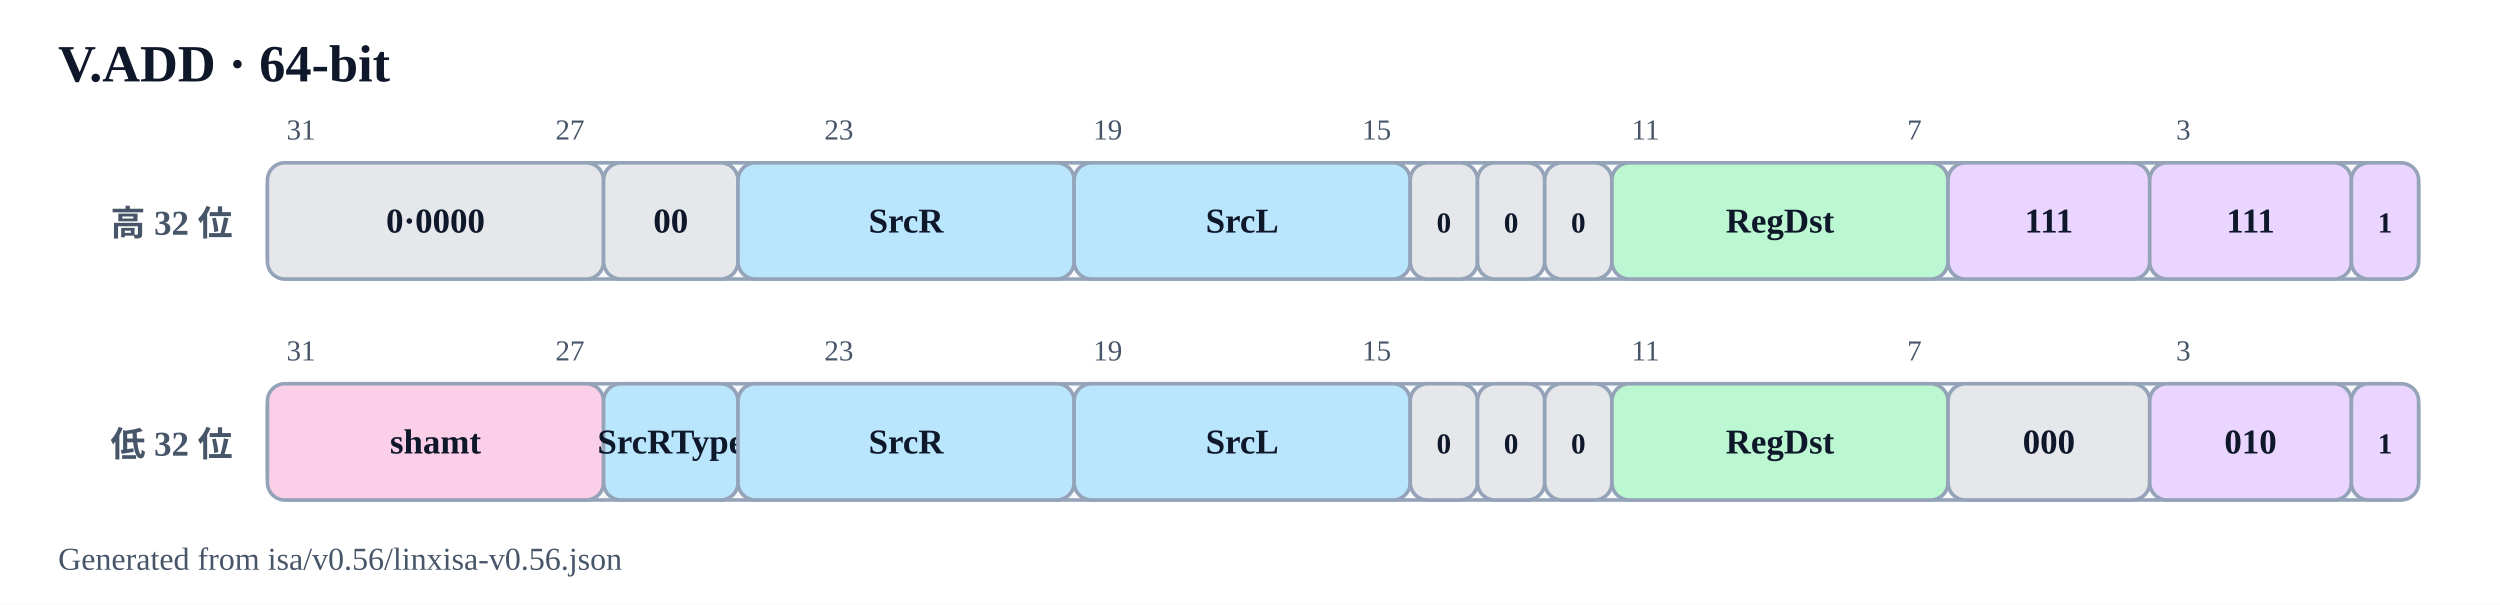
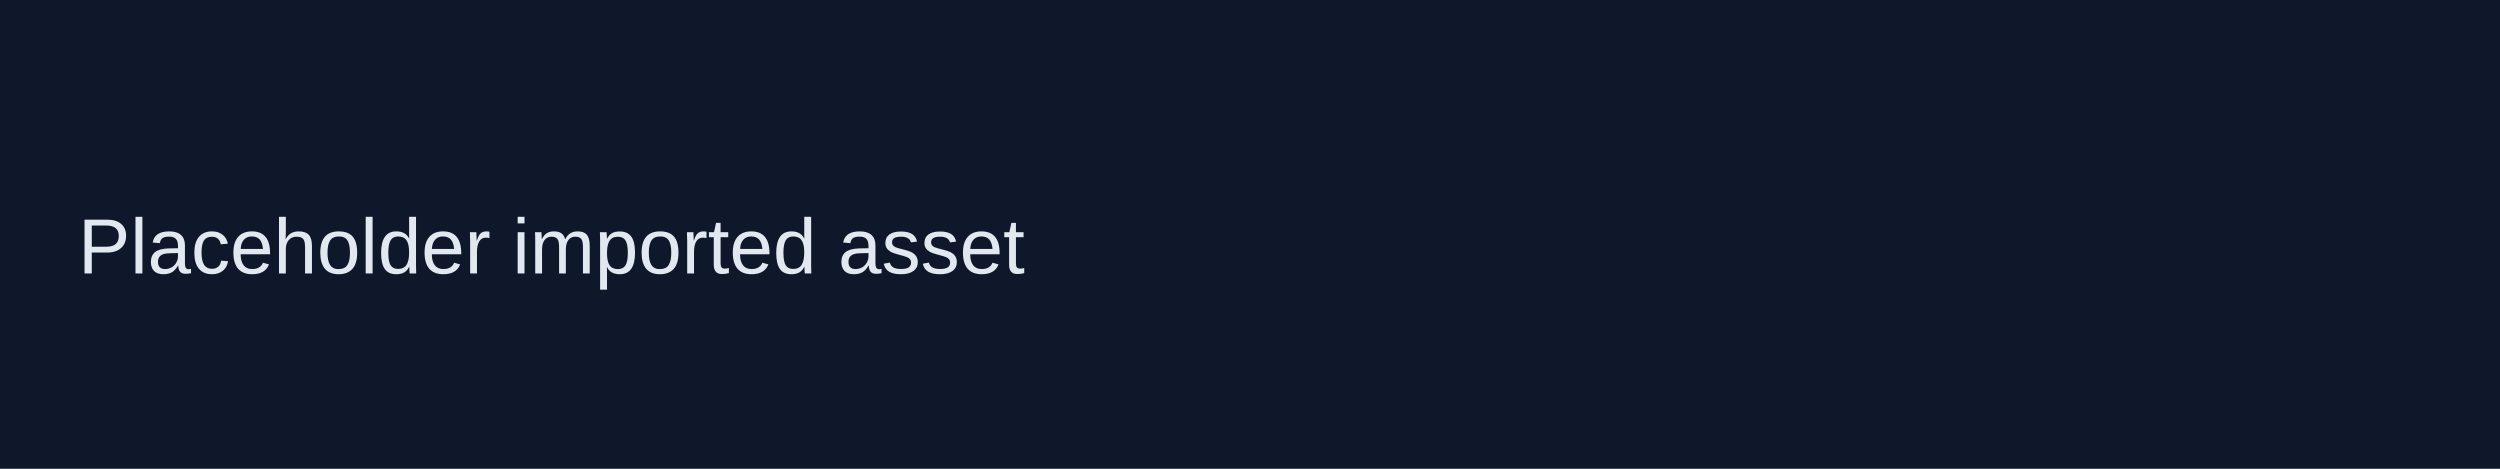
- <svg xmlns="http://www.w3.org/2000/svg" viewBox="0 0 860 208" width="860" height="208">
-   <rect width="860" height="208" fill="#ffffff" />
-   <text x="20" y="28" font-size="18" font-weight="700" fill="#0f172a">V.ADD · 64-bit</text>
-   <text x="20" y="196" font-size="11" fill="#475569">Generated from isa/v0.56/linxisa-v0.56.json</text>
-   <text x="80" y="81" text-anchor="end" font-size="12" font-weight="700" fill="#475569">高 32 位</text>
-   <text x="103.562" y="48" text-anchor="middle" font-size="10" fill="#475569">31</text>
-   <text x="196.062" y="48" text-anchor="middle" font-size="10" fill="#475569">27</text>
-   <text x="288.562" y="48" text-anchor="middle" font-size="10" fill="#475569">23</text>
-   <text x="381.062" y="48" text-anchor="middle" font-size="10" fill="#475569">19</text>
-   <text x="473.562" y="48" text-anchor="middle" font-size="10" fill="#475569">15</text>
-   <text x="566.062" y="48" text-anchor="middle" font-size="10" fill="#475569">11</text>
-   <text x="658.562" y="48" text-anchor="middle" font-size="10" fill="#475569">7</text>
-   <text x="751.062" y="48" text-anchor="middle" font-size="10" fill="#475569">3</text>
-   <rect x="92" y="56" width="740" height="40" rx="8" fill="#f8fafc" stroke="#94a3b8" stroke-width="1.25" />
-   <rect x="92" y="56" width="115.625" height="40" rx="6" fill="#e5e7eb" stroke="#94a3b8" stroke-width="1.25" />
-   <text x="149.812" y="80" text-anchor="middle" font-size="12" font-weight="600" fill="#0f172a">0·0000</text>
-   <rect x="207.625" y="56" width="46.25" height="40" rx="6" fill="#e5e7eb" stroke="#94a3b8" stroke-width="1.25" />
-   <text x="230.75" y="80" text-anchor="middle" font-size="12" font-weight="600" fill="#0f172a">00</text>
-   <rect x="253.875" y="56" width="115.625" height="40" rx="6" fill="#bae6fd" stroke="#94a3b8" stroke-width="1.25" />
-   <text x="311.688" y="80" text-anchor="middle" font-size="12" font-weight="600" fill="#0f172a">SrcR</text>
-   <rect x="369.5" y="56" width="115.625" height="40" rx="6" fill="#bae6fd" stroke="#94a3b8" stroke-width="1.25" />
-   <text x="427.312" y="80" text-anchor="middle" font-size="12" font-weight="600" fill="#0f172a">SrcL</text>
-   <rect x="485.125" y="56" width="23.125" height="40" rx="6" fill="#e5e7eb" stroke="#94a3b8" stroke-width="1.25" />
-   <text x="496.688" y="80" text-anchor="middle" font-size="10" font-weight="600" fill="#0f172a">0</text>
-   <rect x="508.25" y="56" width="23.125" height="40" rx="6" fill="#e5e7eb" stroke="#94a3b8" stroke-width="1.25" />
-   <text x="519.812" y="80" text-anchor="middle" font-size="10" font-weight="600" fill="#0f172a">0</text>
-   <rect x="531.375" y="56" width="23.125" height="40" rx="6" fill="#e5e7eb" stroke="#94a3b8" stroke-width="1.25" />
-   <text x="542.938" y="80" text-anchor="middle" font-size="10" font-weight="600" fill="#0f172a">0</text>
-   <rect x="554.5" y="56" width="115.625" height="40" rx="6" fill="#bbf7d0" stroke="#94a3b8" stroke-width="1.25" />
-   <text x="612.312" y="80" text-anchor="middle" font-size="12" font-weight="600" fill="#0f172a">RegDst</text>
-   <rect x="670.125" y="56" width="69.375" height="40" rx="6" fill="#e9d5ff" stroke="#94a3b8" stroke-width="1.25" />
-   <text x="704.812" y="80" text-anchor="middle" font-size="12" font-weight="600" fill="#0f172a">111</text>
-   <rect x="739.5" y="56" width="69.375" height="40" rx="6" fill="#e9d5ff" stroke="#94a3b8" stroke-width="1.25" />
-   <text x="774.188" y="80" text-anchor="middle" font-size="12" font-weight="600" fill="#0f172a">111</text>
-   <rect x="808.875" y="56" width="23.125" height="40" rx="6" fill="#e9d5ff" stroke="#94a3b8" stroke-width="1.25" />
-   <text x="820.438" y="80" text-anchor="middle" font-size="10" font-weight="600" fill="#0f172a">1</text>
-   <text x="80" y="157" text-anchor="end" font-size="12" font-weight="700" fill="#475569">低 32 位</text>
-   <text x="103.562" y="124" text-anchor="middle" font-size="10" fill="#475569">31</text>
-   <text x="196.062" y="124" text-anchor="middle" font-size="10" fill="#475569">27</text>
-   <text x="288.562" y="124" text-anchor="middle" font-size="10" fill="#475569">23</text>
-   <text x="381.062" y="124" text-anchor="middle" font-size="10" fill="#475569">19</text>
-   <text x="473.562" y="124" text-anchor="middle" font-size="10" fill="#475569">15</text>
-   <text x="566.062" y="124" text-anchor="middle" font-size="10" fill="#475569">11</text>
-   <text x="658.562" y="124" text-anchor="middle" font-size="10" fill="#475569">7</text>
-   <text x="751.062" y="124" text-anchor="middle" font-size="10" fill="#475569">3</text>
-   <rect x="92" y="132" width="740" height="40" rx="8" fill="#f8fafc" stroke="#94a3b8" stroke-width="1.25" />
-   <rect x="92" y="132" width="115.625" height="40" rx="6" fill="#fbcfe8" stroke="#94a3b8" stroke-width="1.25" />
-   <text x="149.812" y="156" text-anchor="middle" font-size="12" font-weight="600" fill="#0f172a">shamt</text>
-   <rect x="207.625" y="132" width="46.25" height="40" rx="6" fill="#bae6fd" stroke="#94a3b8" stroke-width="1.25" />
-   <text x="230.75" y="156" text-anchor="middle" font-size="12" font-weight="600" fill="#0f172a">SrcRType</text>
-   <rect x="253.875" y="132" width="115.625" height="40" rx="6" fill="#bae6fd" stroke="#94a3b8" stroke-width="1.25" />
-   <text x="311.688" y="156" text-anchor="middle" font-size="12" font-weight="600" fill="#0f172a">SrcR</text>
-   <rect x="369.5" y="132" width="115.625" height="40" rx="6" fill="#bae6fd" stroke="#94a3b8" stroke-width="1.25" />
-   <text x="427.312" y="156" text-anchor="middle" font-size="12" font-weight="600" fill="#0f172a">SrcL</text>
-   <rect x="485.125" y="132" width="23.125" height="40" rx="6" fill="#e5e7eb" stroke="#94a3b8" stroke-width="1.25" />
-   <text x="496.688" y="156" text-anchor="middle" font-size="10" font-weight="600" fill="#0f172a">0</text>
-   <rect x="508.25" y="132" width="23.125" height="40" rx="6" fill="#e5e7eb" stroke="#94a3b8" stroke-width="1.25" />
-   <text x="519.812" y="156" text-anchor="middle" font-size="10" font-weight="600" fill="#0f172a">0</text>
-   <rect x="531.375" y="132" width="23.125" height="40" rx="6" fill="#e5e7eb" stroke="#94a3b8" stroke-width="1.25" />
-   <text x="542.938" y="156" text-anchor="middle" font-size="10" font-weight="600" fill="#0f172a">0</text>
-   <rect x="554.5" y="132" width="115.625" height="40" rx="6" fill="#bbf7d0" stroke="#94a3b8" stroke-width="1.25" />
-   <text x="612.312" y="156" text-anchor="middle" font-size="12" font-weight="600" fill="#0f172a">RegDst</text>
-   <rect x="670.125" y="132" width="69.375" height="40" rx="6" fill="#e5e7eb" stroke="#94a3b8" stroke-width="1.25" />
-   <text x="704.812" y="156" text-anchor="middle" font-size="12" font-weight="600" fill="#0f172a">000</text>
-   <rect x="739.5" y="132" width="69.375" height="40" rx="6" fill="#e9d5ff" stroke="#94a3b8" stroke-width="1.25" />
-   <text x="774.188" y="156" text-anchor="middle" font-size="12" font-weight="600" fill="#0f172a">010</text>
-   <rect x="808.875" y="132" width="23.125" height="40" rx="6" fill="#e9d5ff" stroke="#94a3b8" stroke-width="1.25" />
-   <text x="820.438" y="156" text-anchor="middle" font-size="10" font-weight="600" fill="#0f172a">1</text>
+ <svg xmlns="http://www.w3.org/2000/svg" width="640" height="120" viewBox="0 0 640 120">
+   <rect width="640" height="120" fill="#0f172a" />
+   <text x="20" y="70" fill="#e2e8f0" font-family="Arial, sans-serif" font-size="20">Placeholder imported asset</text>
</svg>
